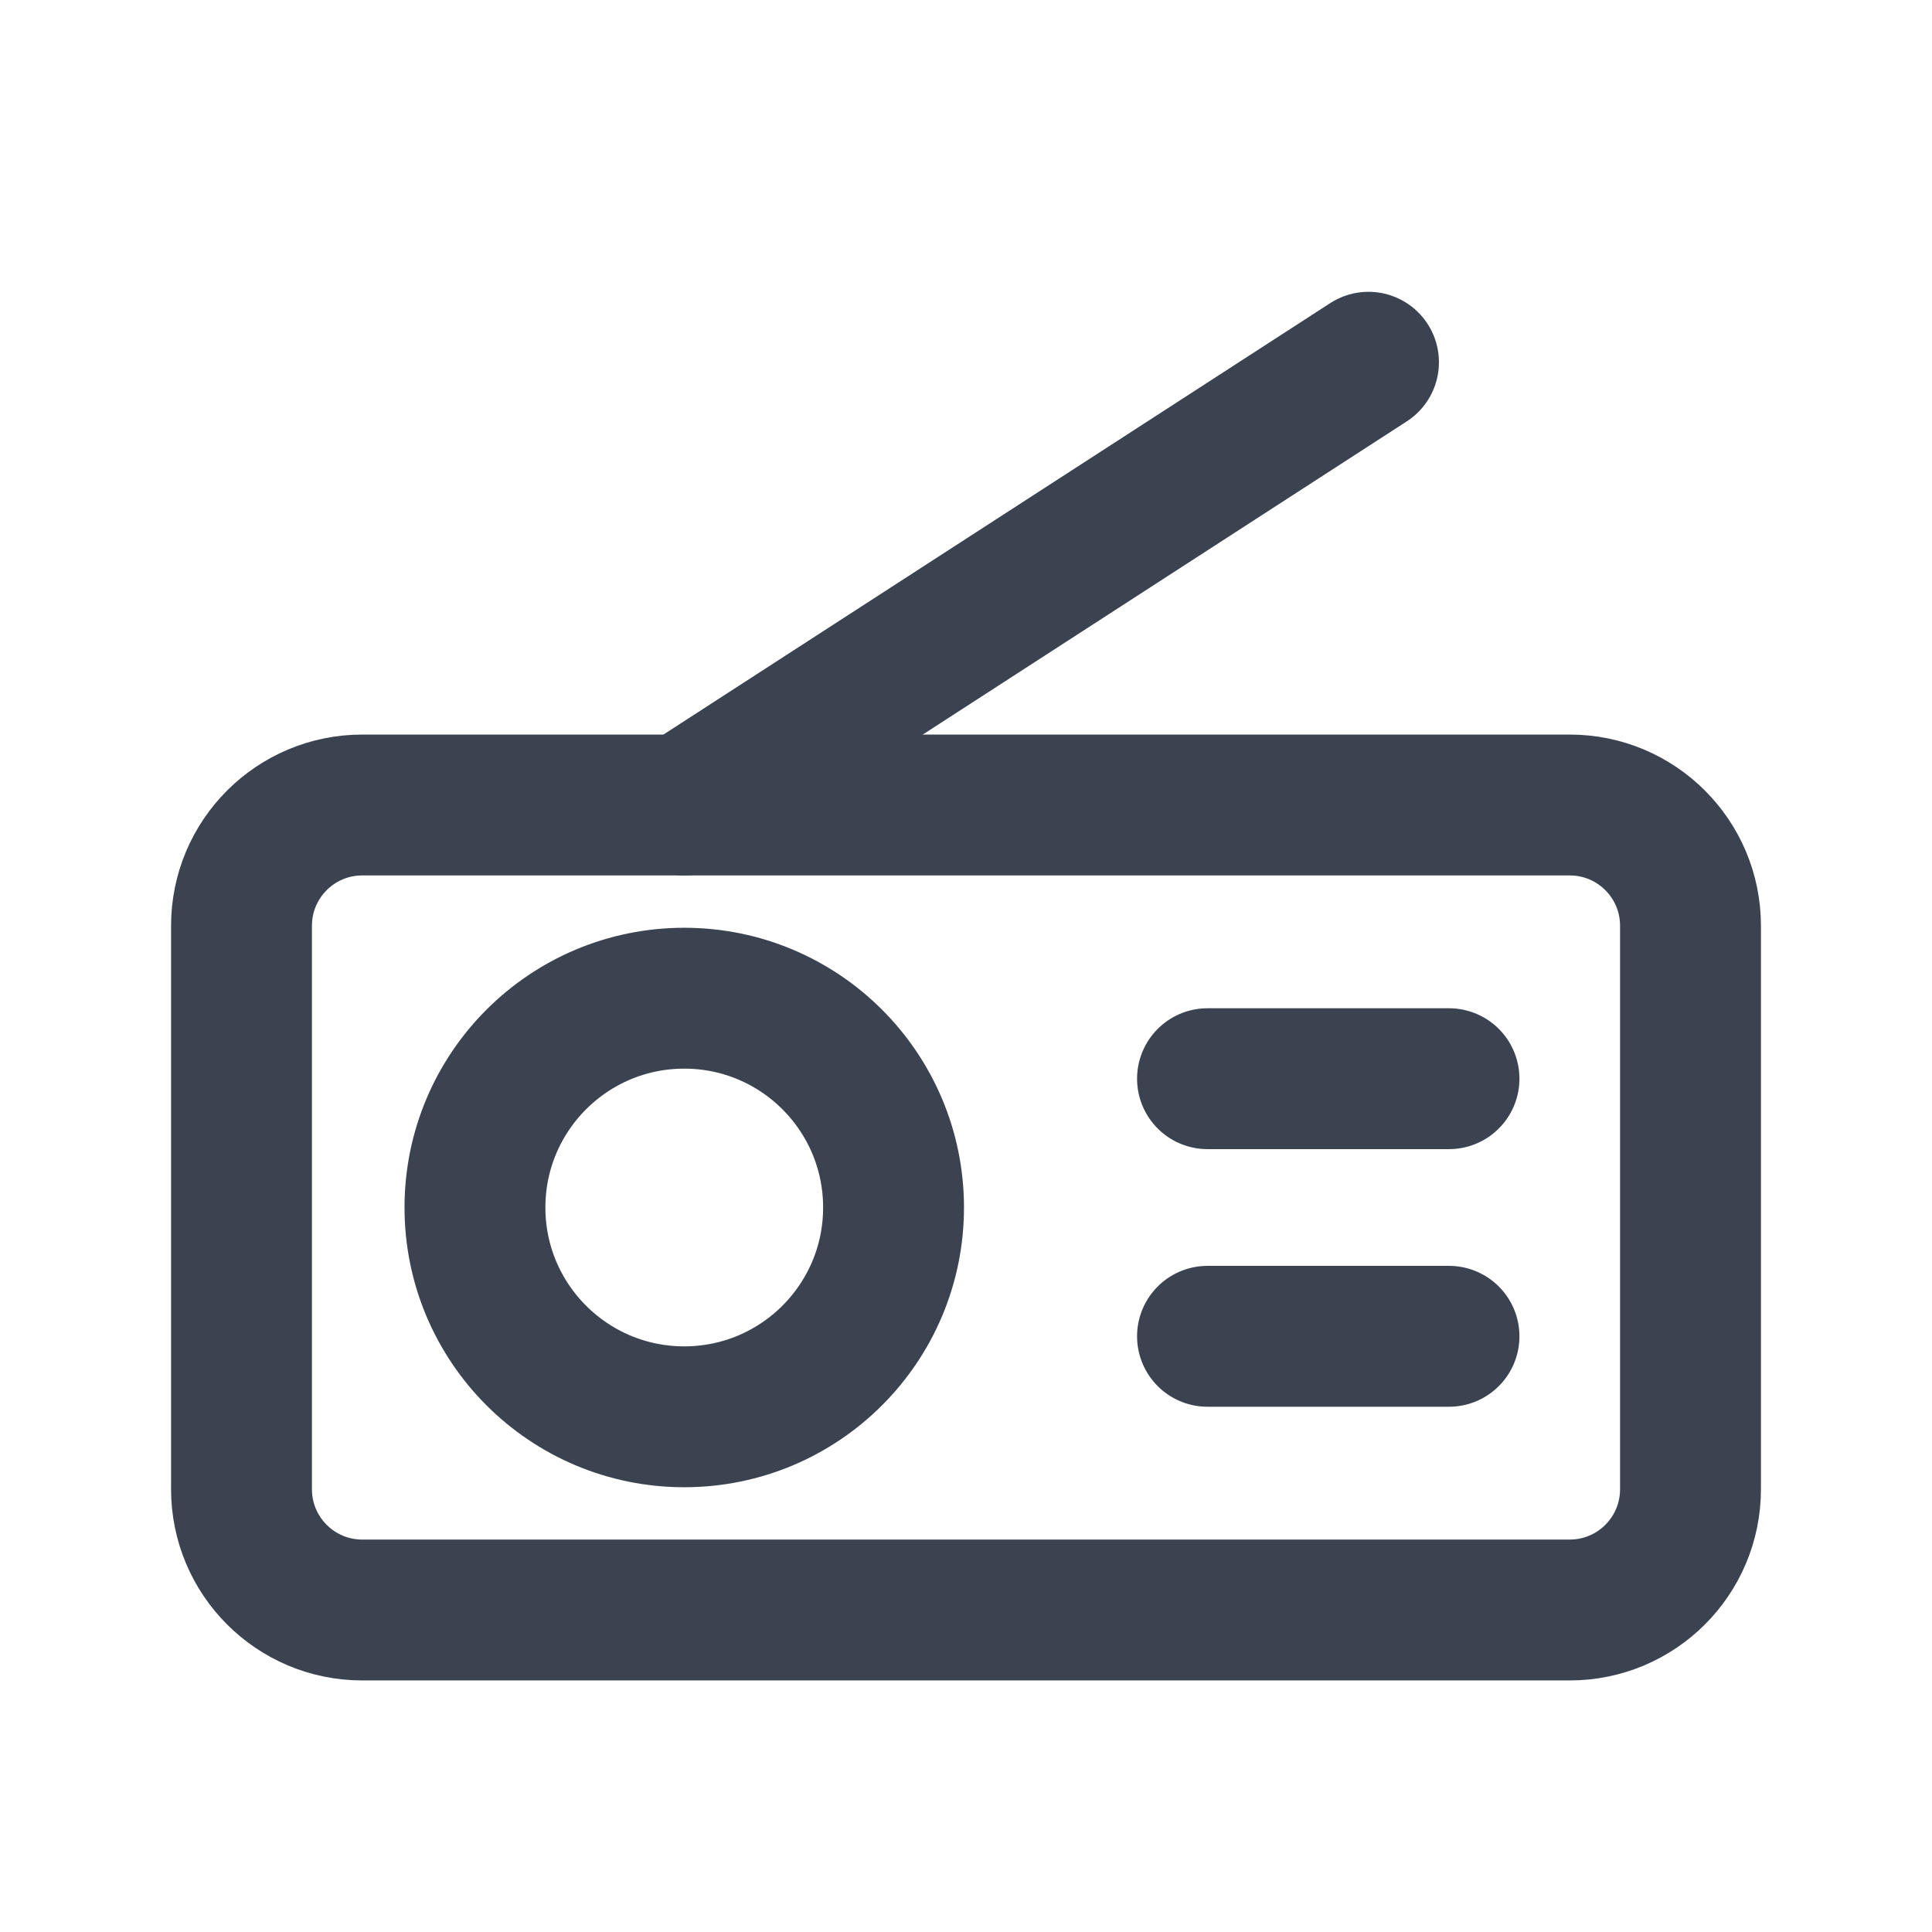
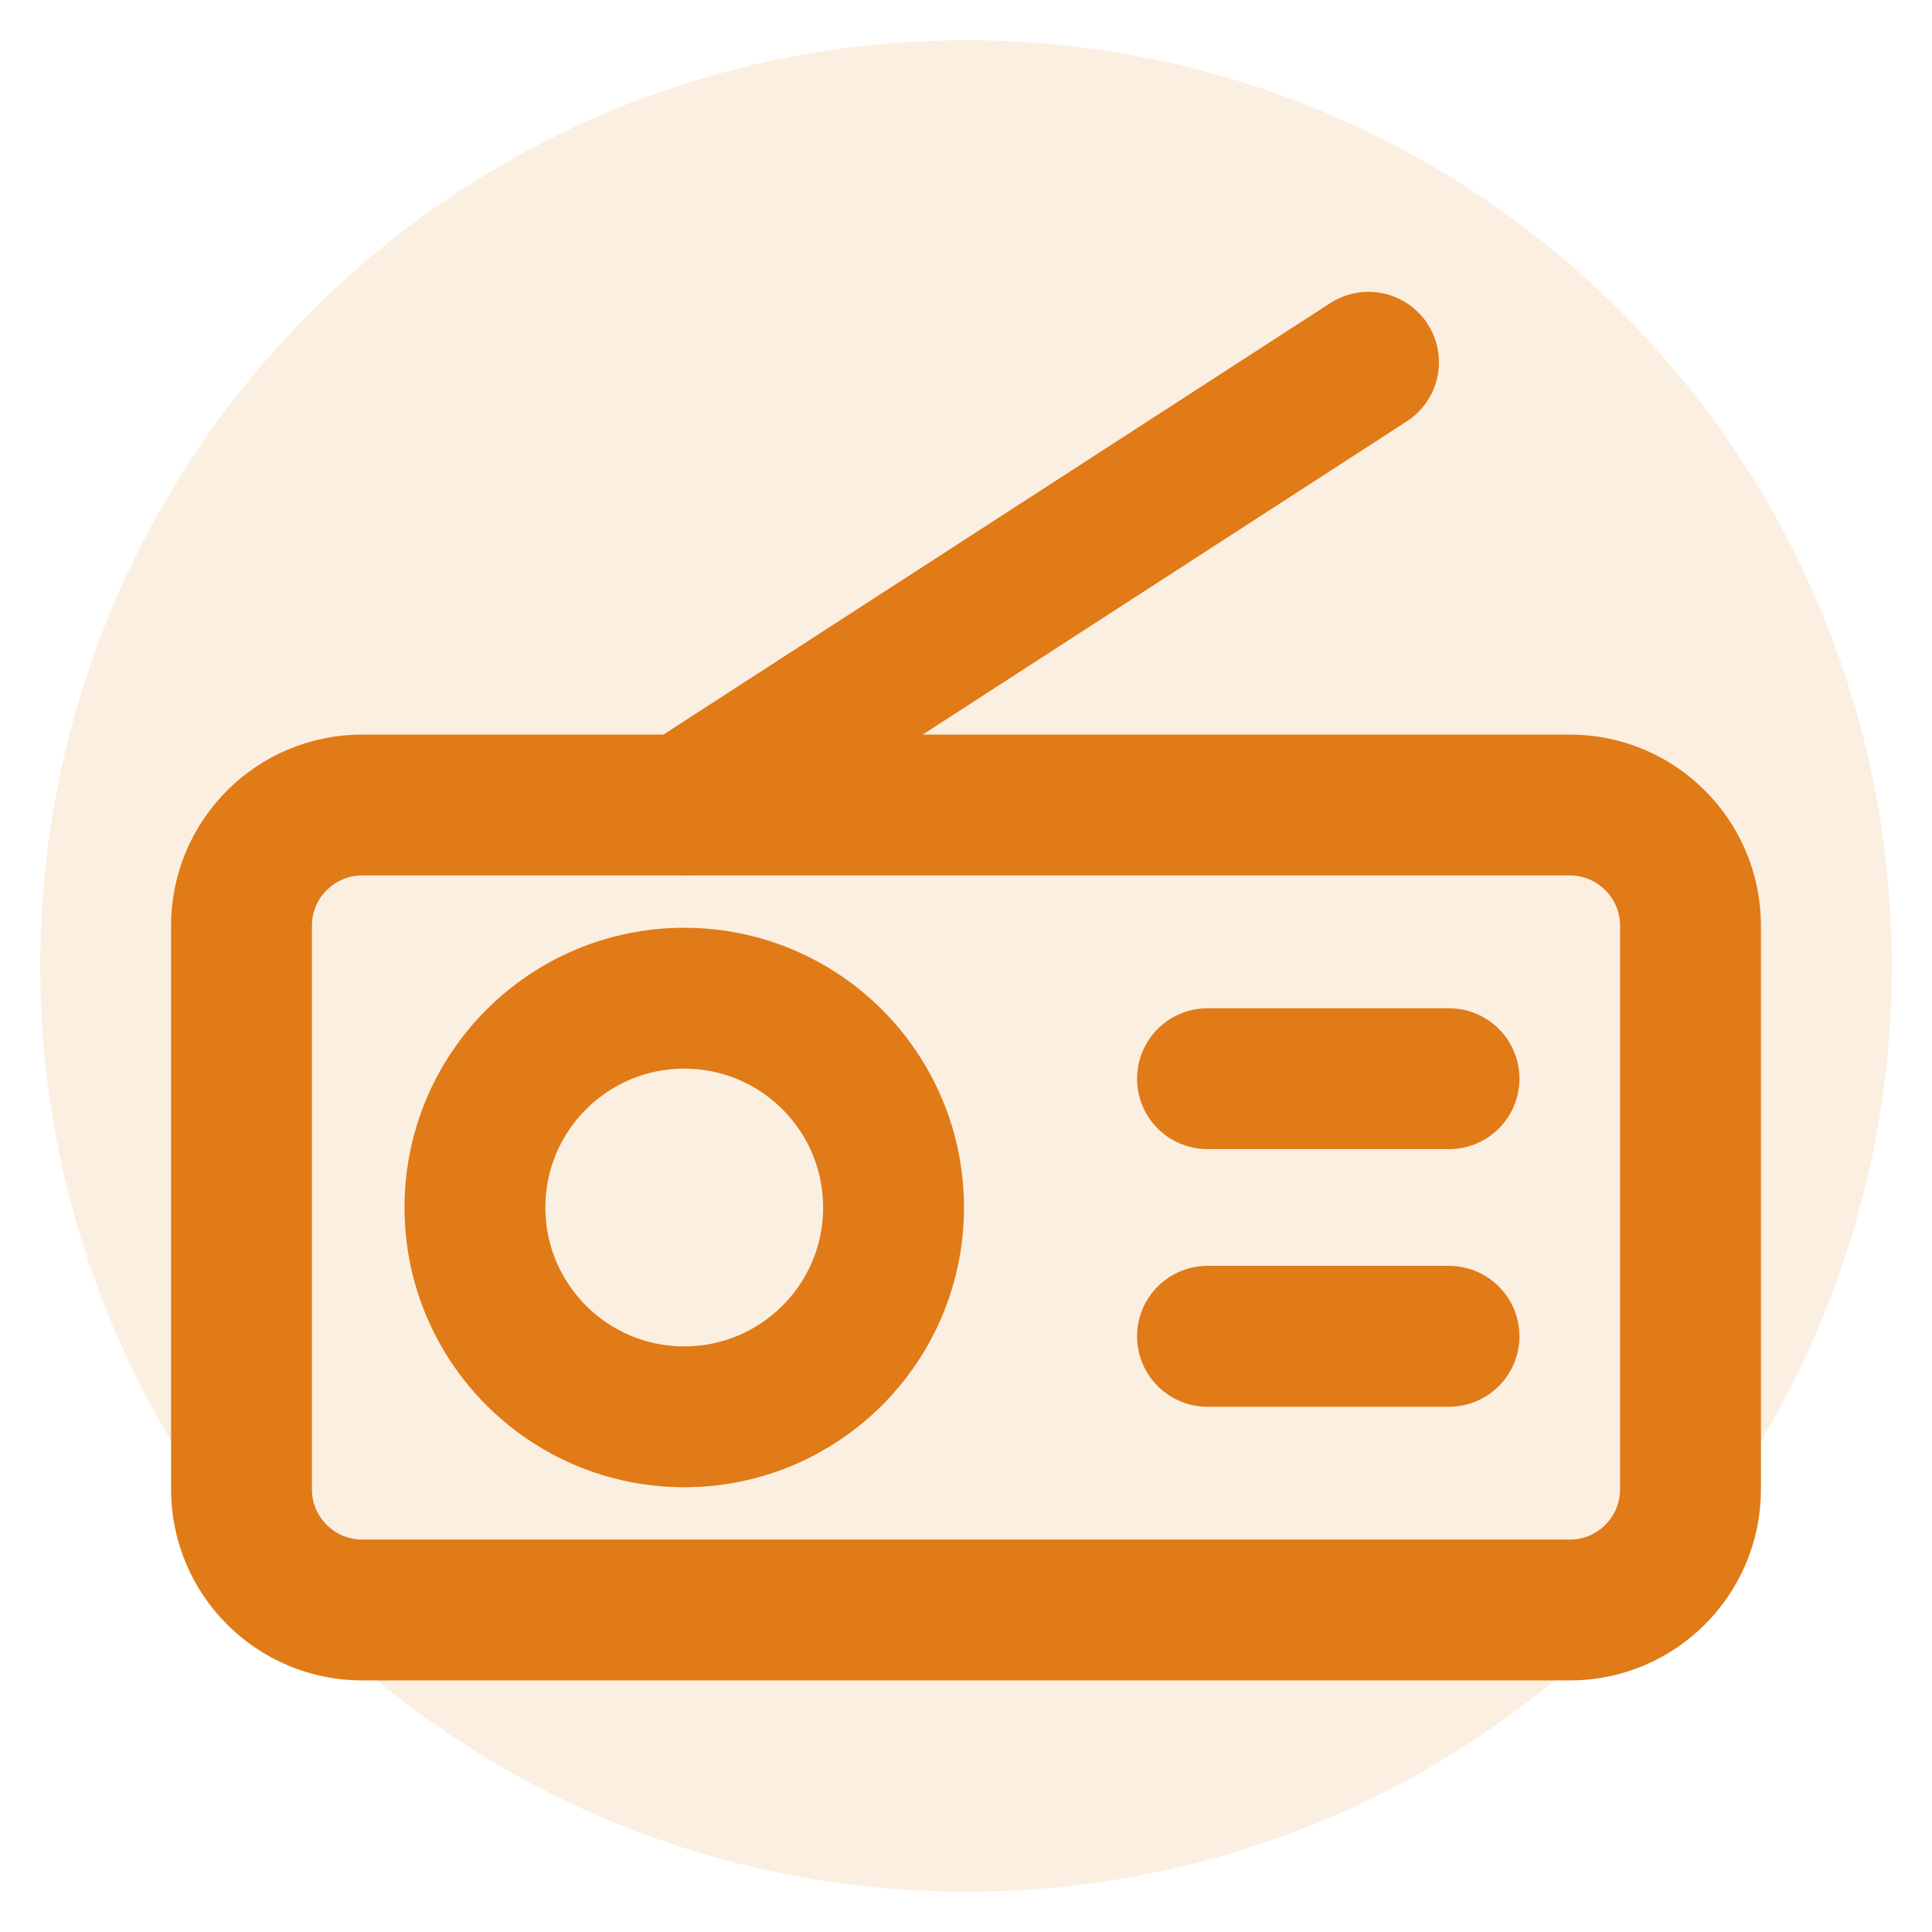
- <svg xmlns="http://www.w3.org/2000/svg" viewBox="0 0 24 24" fill="none" stroke="#3b4351" stroke-width="1.75" stroke-linecap="round" stroke-linejoin="round">
+ <svg xmlns="http://www.w3.org/2000/svg" viewBox="0 0 24 24" fill="none" stroke="#e07b18" stroke-width="1.75" stroke-linecap="round" stroke-linejoin="round">
+   <circle cx="12" cy="12" r="11.5" fill="#e07b181f" stroke="none" />
  <rect x="3" y="10" width="18" height="10" rx="1.5" />
  <path d="m8.5 10 8.5-5.5" />
  <circle cx="8.5" cy="15" r="2.6" />
  <path d="M15 13.4h3M15 16.6h3" />
</svg>
